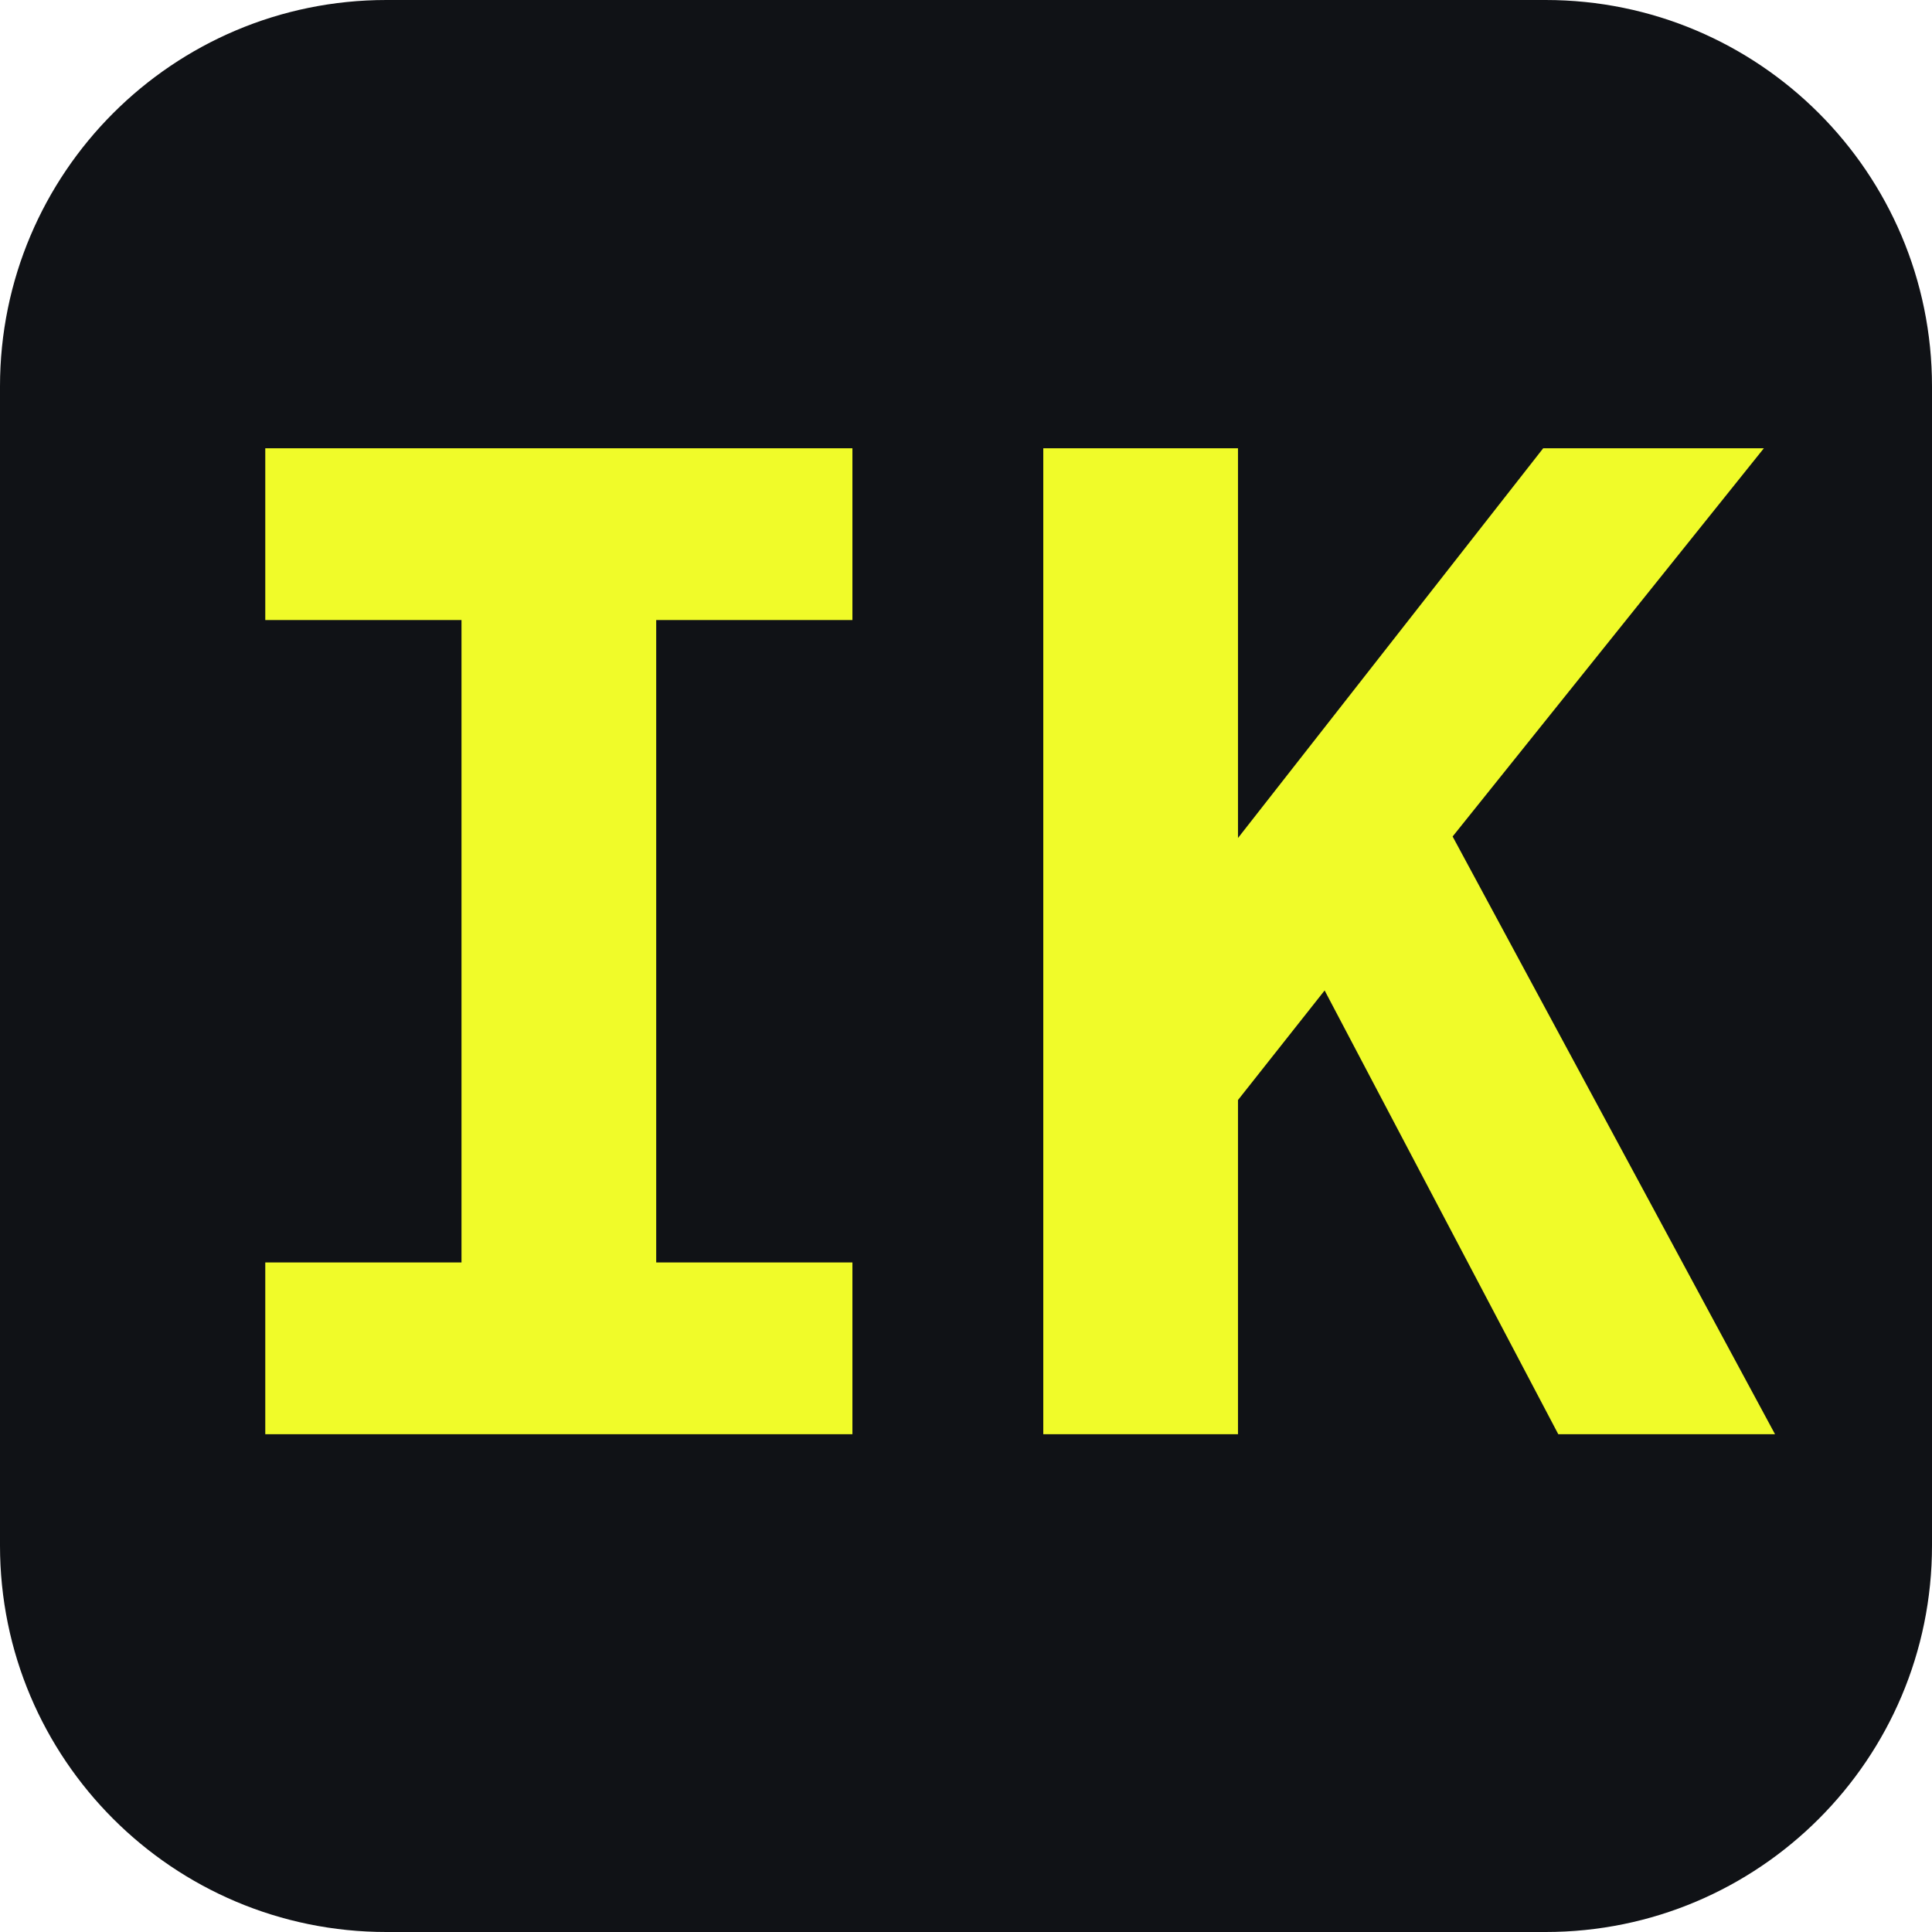
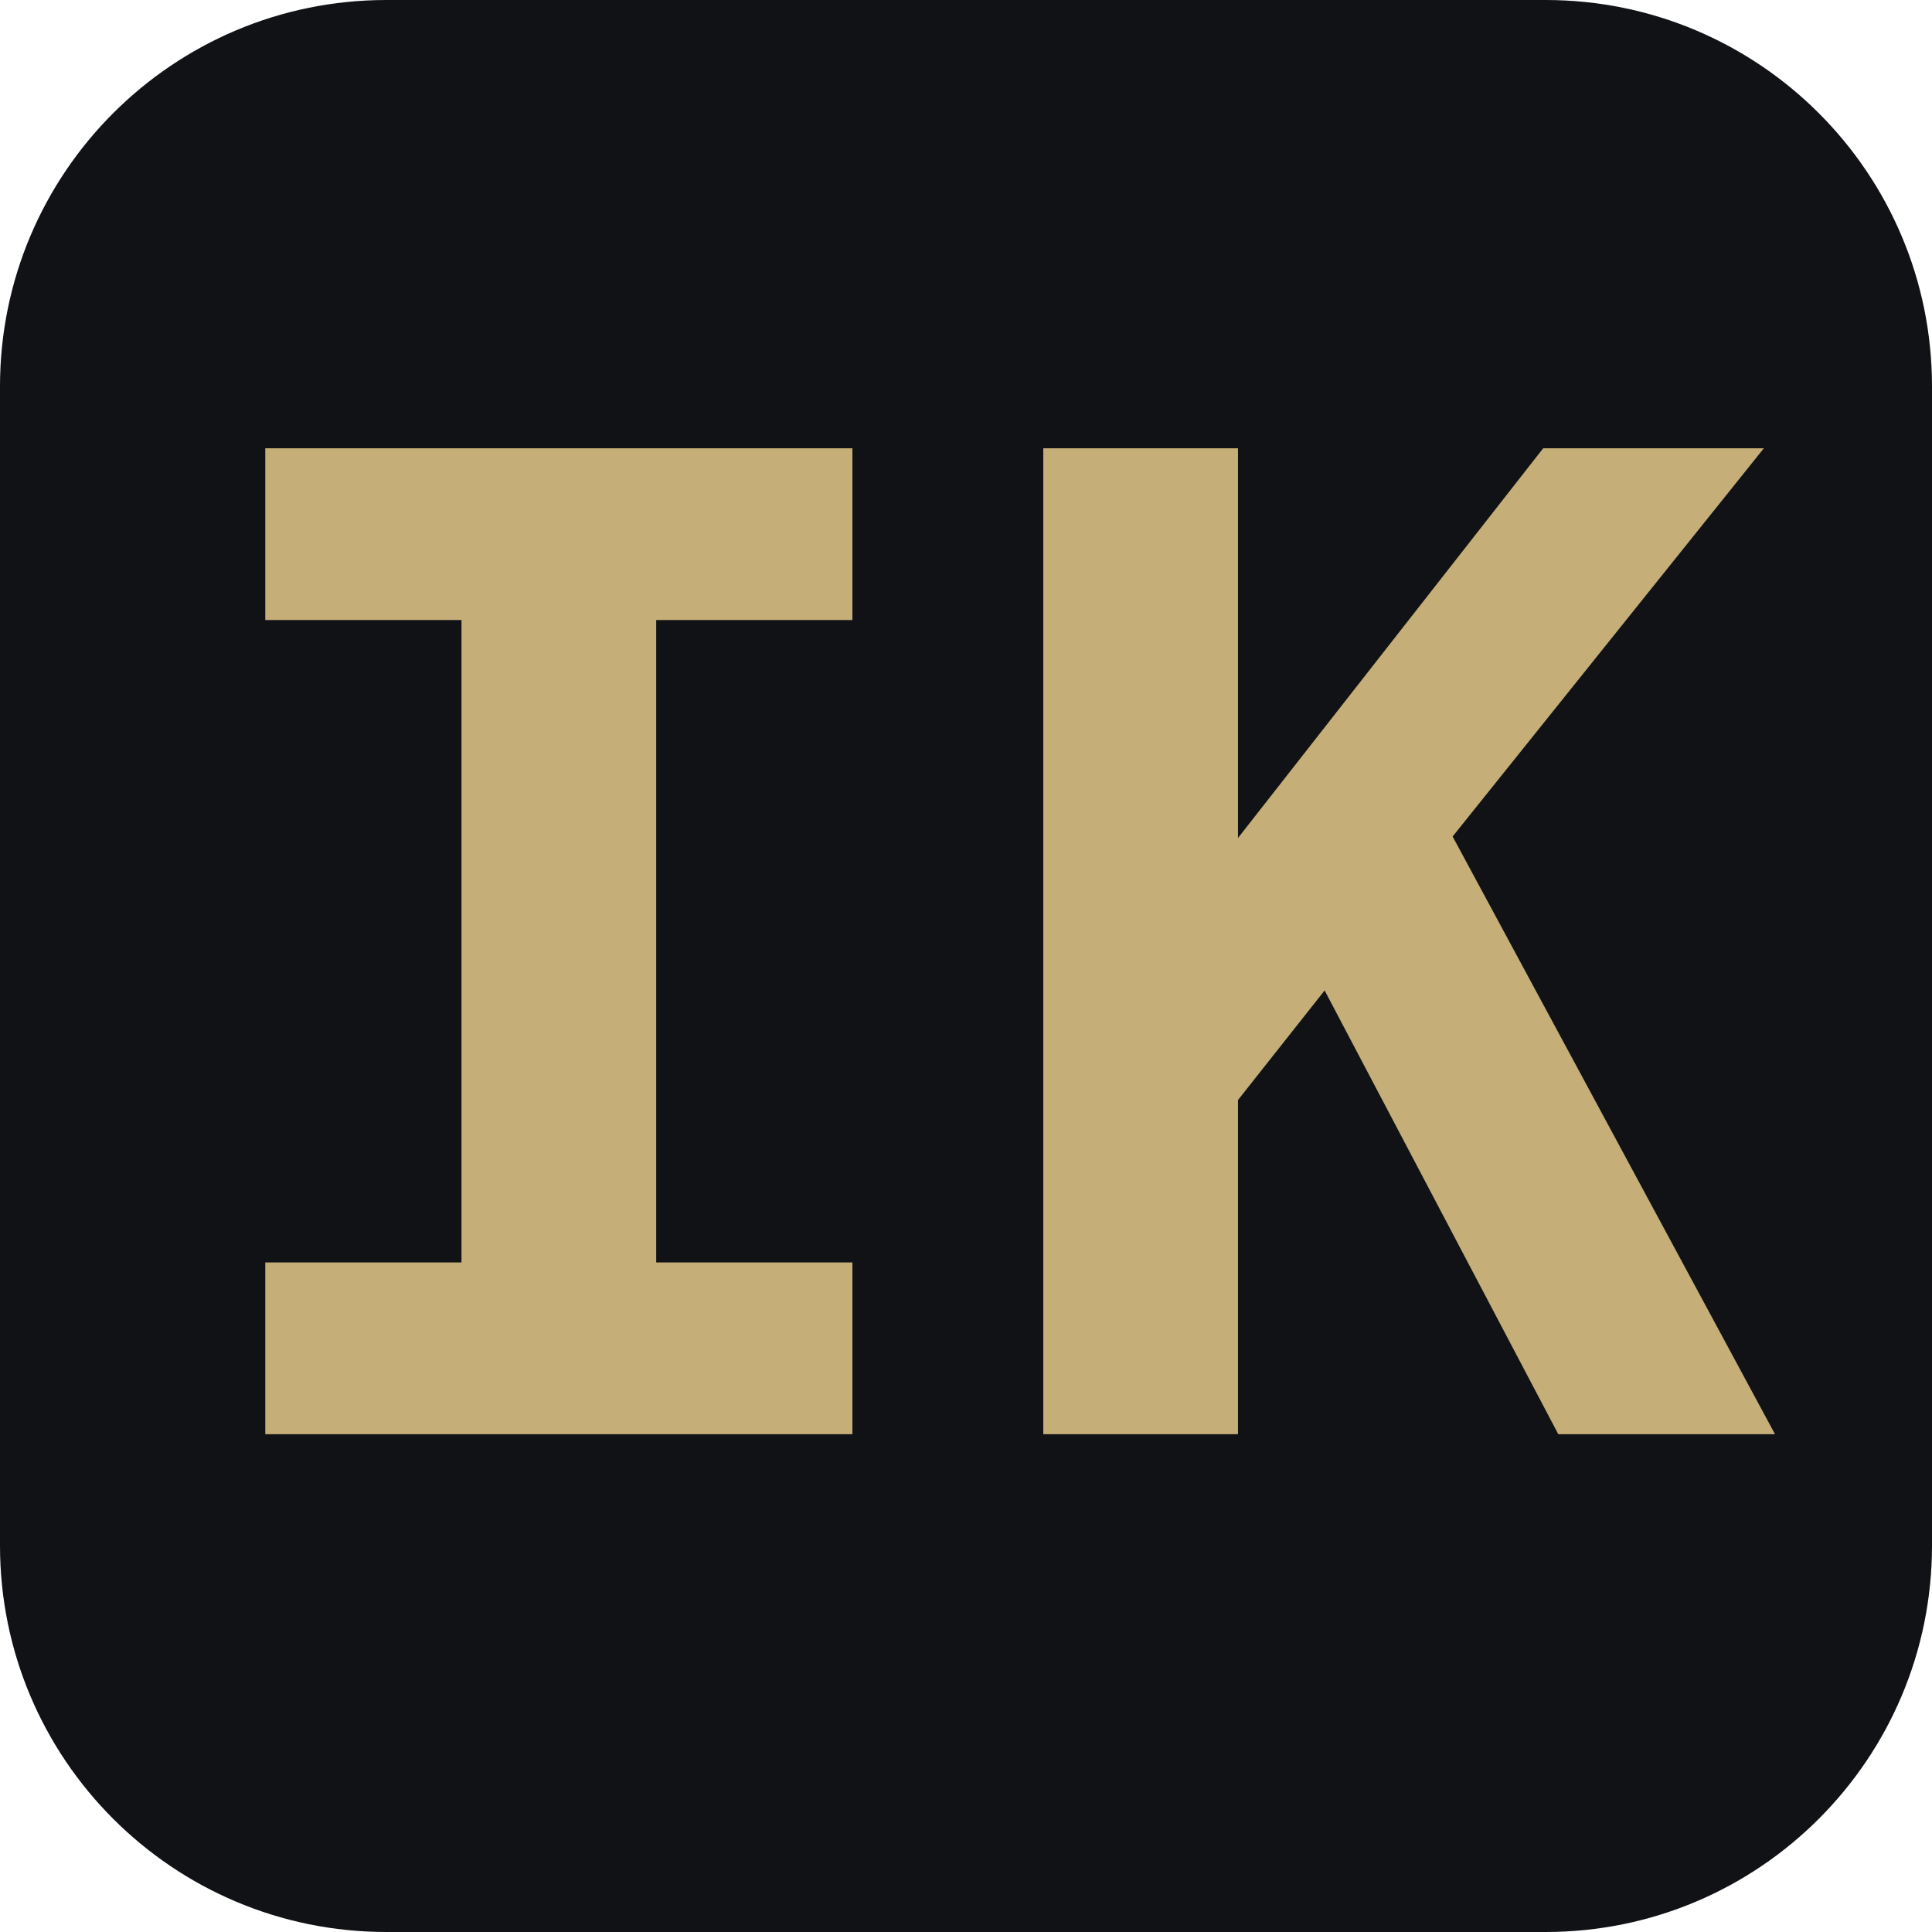
<svg xmlns="http://www.w3.org/2000/svg" viewBox="0 0 100 100">
  <rect width="100" height="100" rx="20" fill="#101216" />
-   <text x="50%" y="50%" dominant-baseline="central" text-anchor="middle" fill="#F0FB29" font-family="monospace" font-weight="bold" font-size="70">
+   <text x="50%" y="50%" dominant-baseline="central" text-anchor="middle" fill="#c5ae77" font-family="monospace" font-weight="bold" font-size="70">
    IK
  </text>
</svg>
